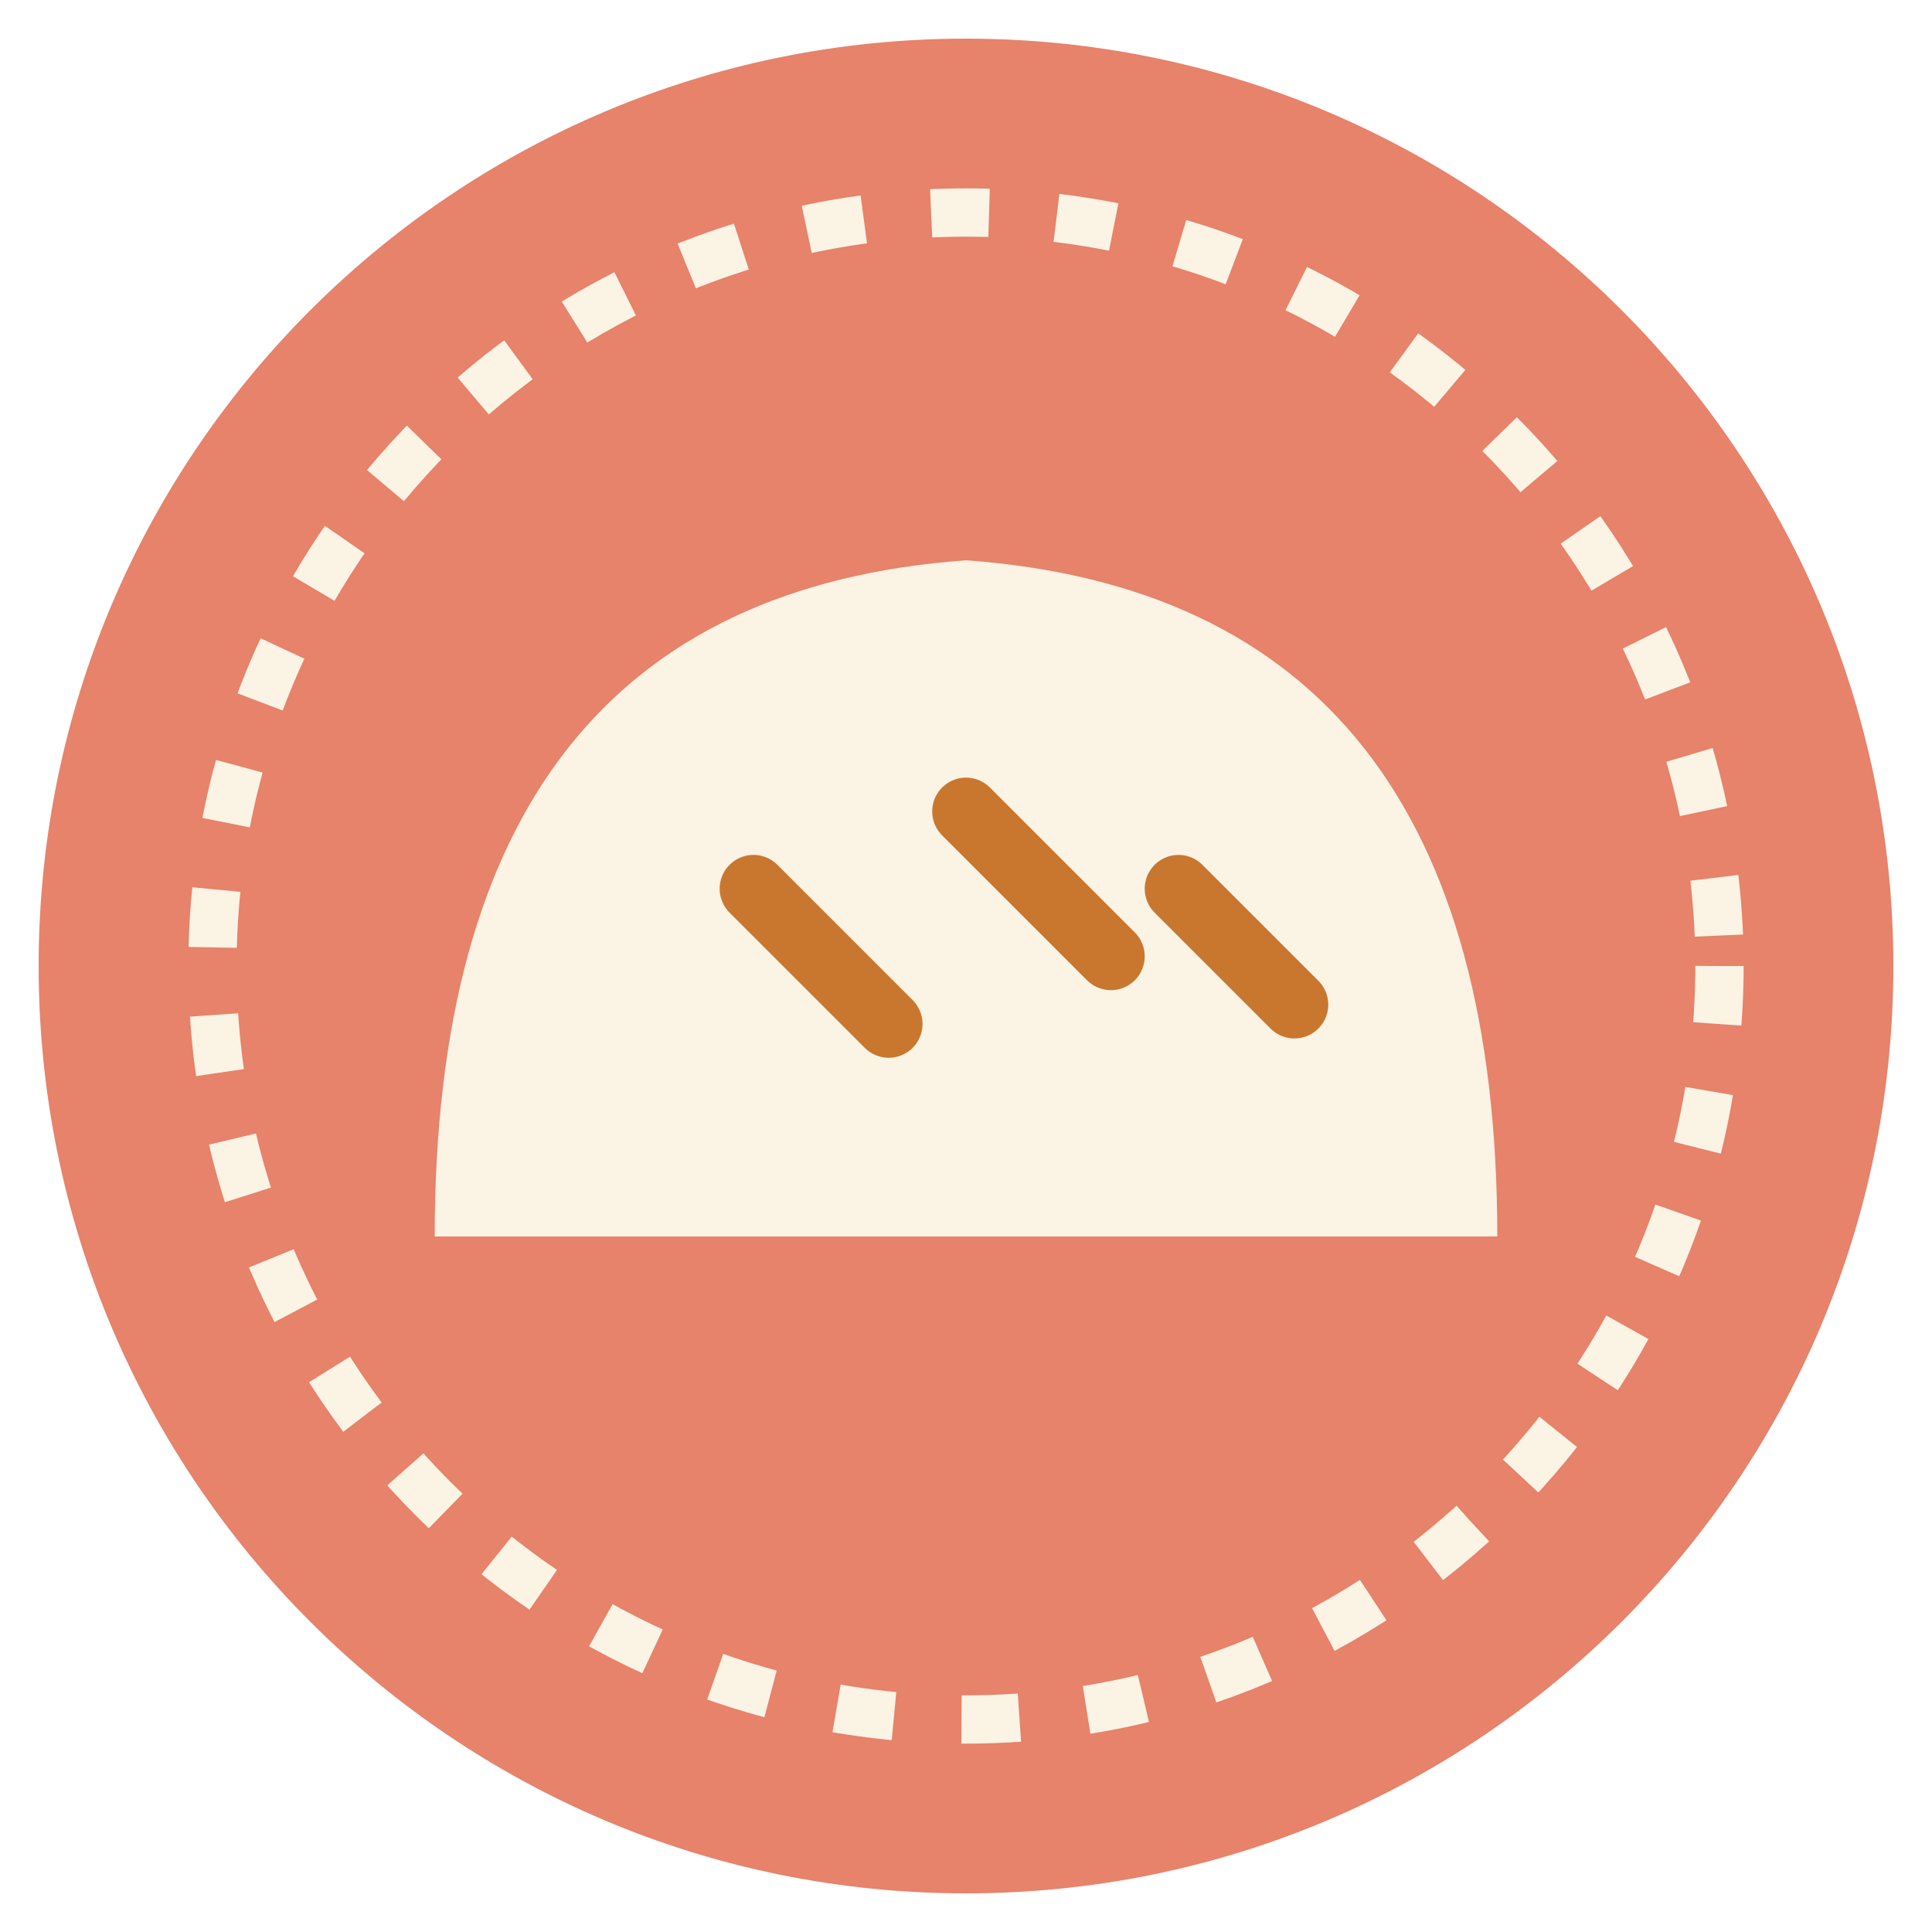
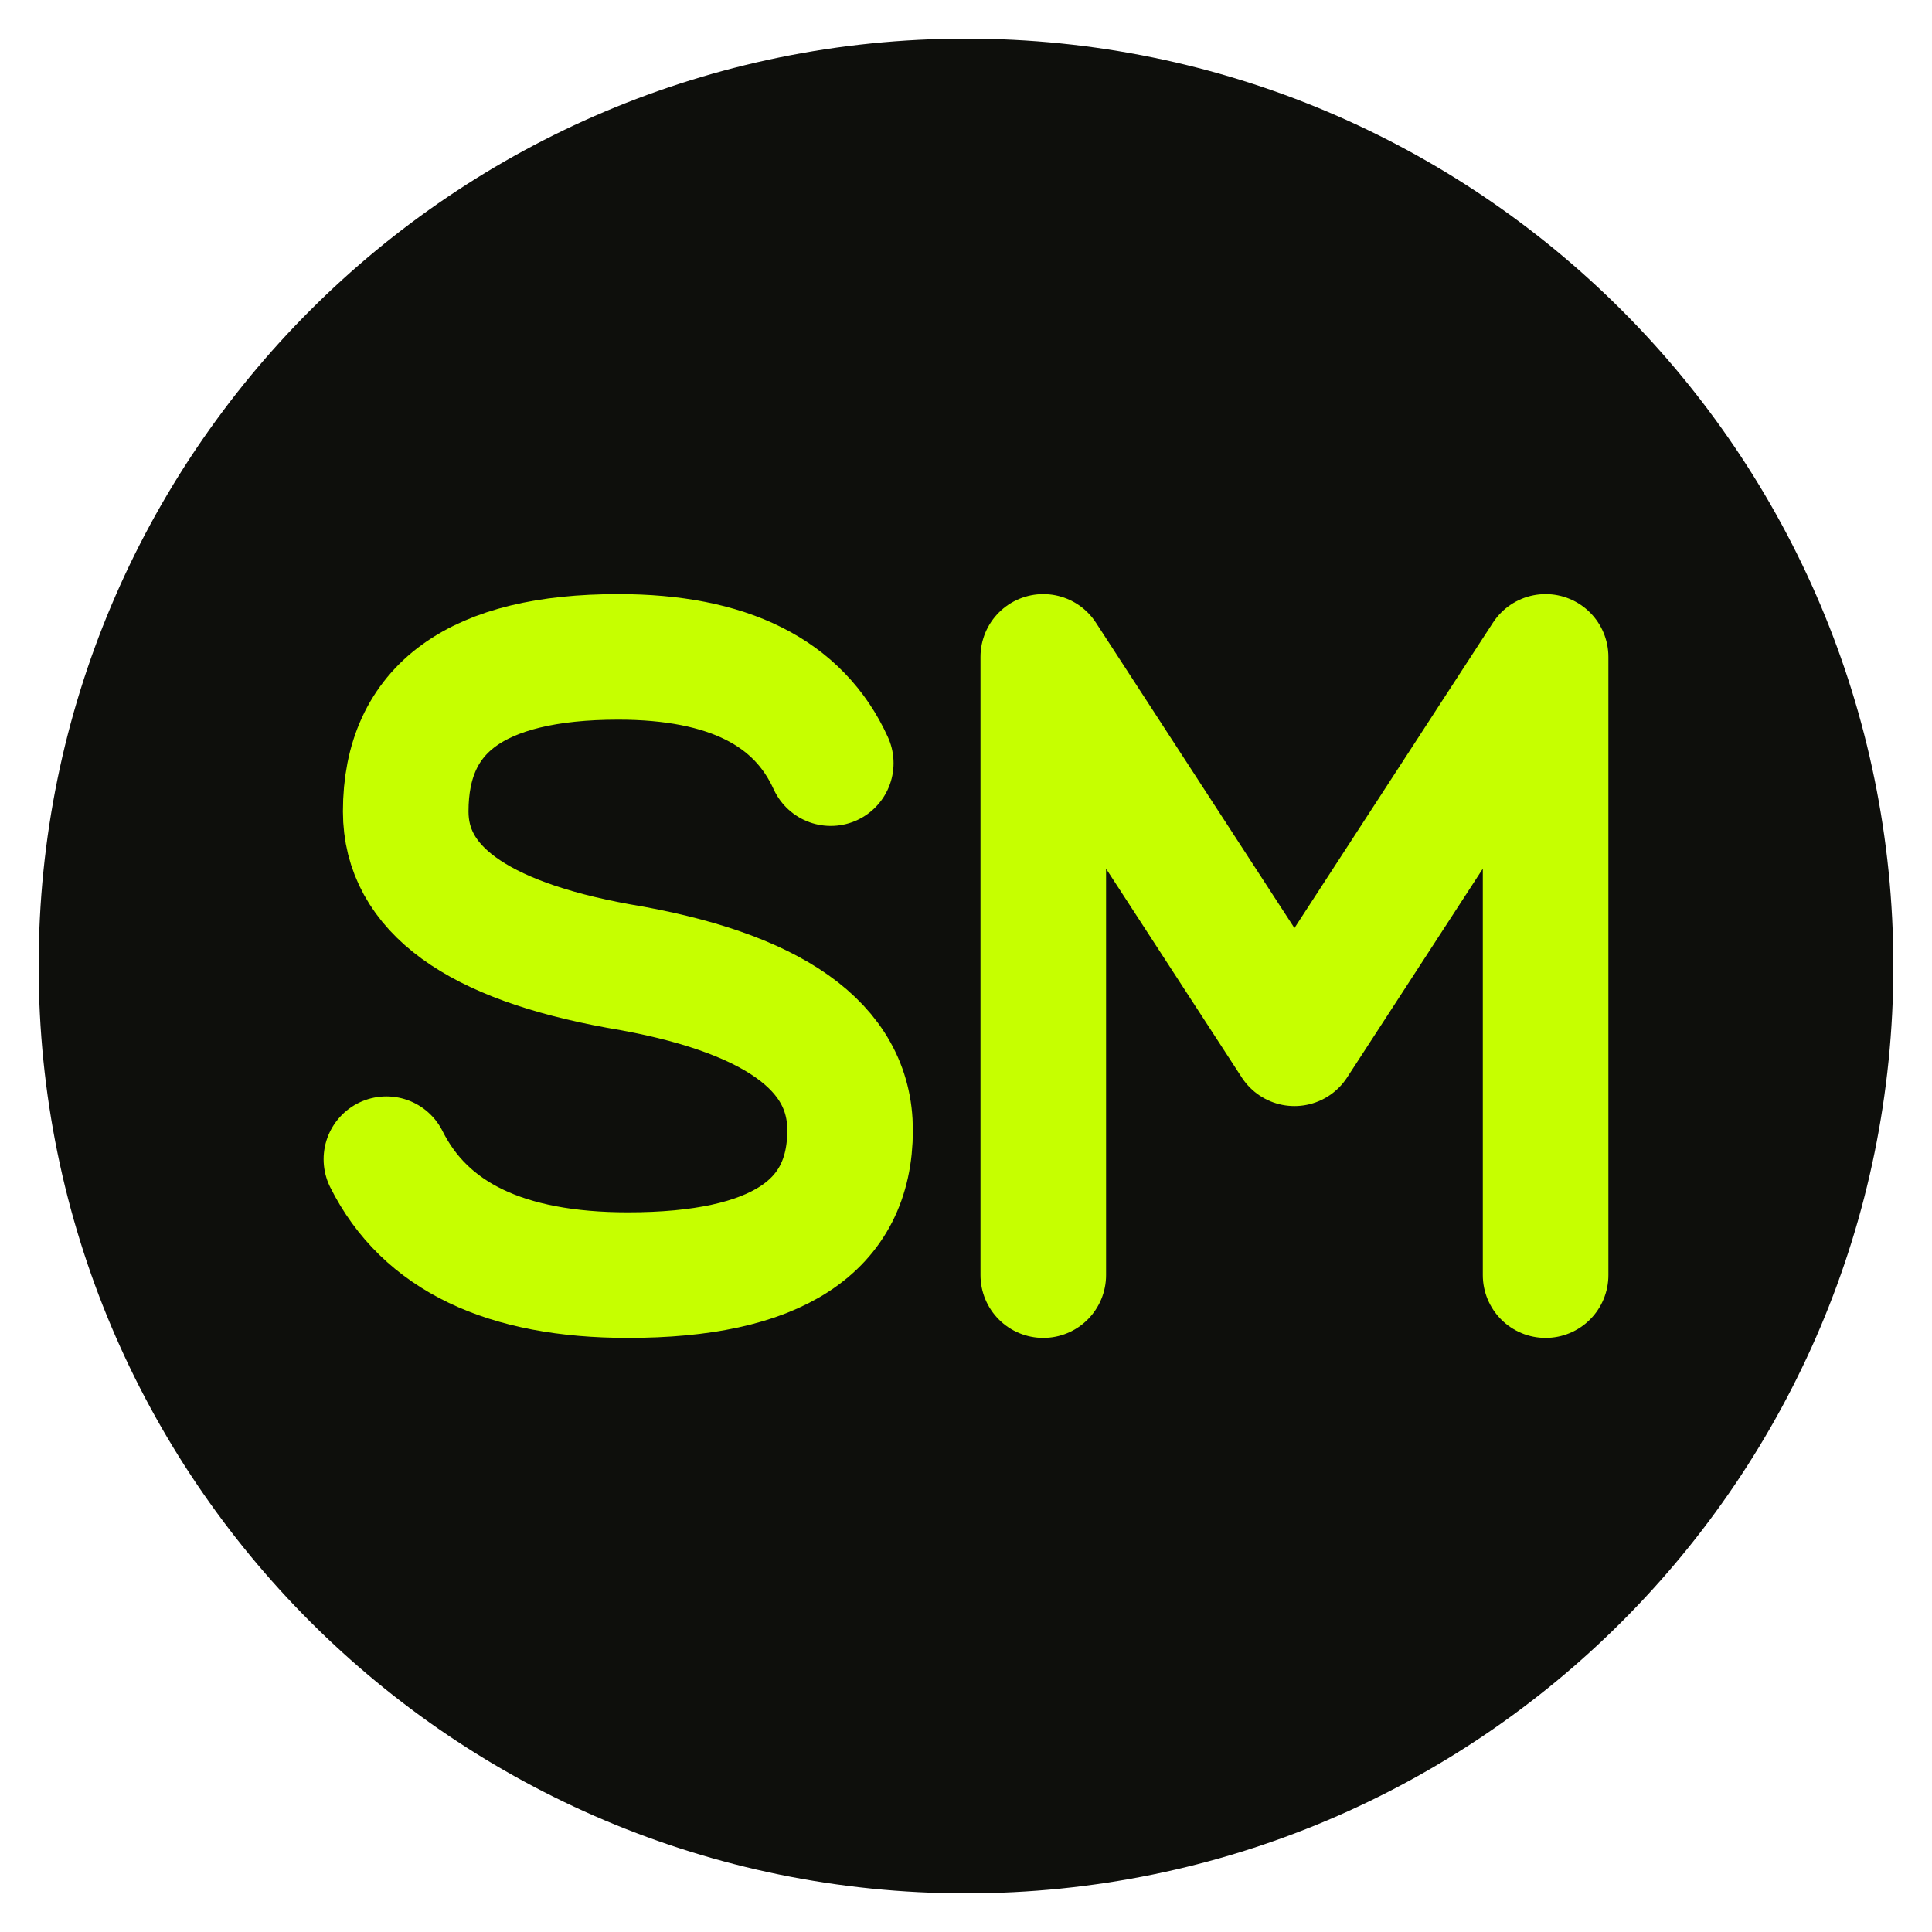
<svg xmlns="http://www.w3.org/2000/svg" viewBox="0 0 200 200" width="200" height="200">
-   <circle cx="100" cy="100" r="96" fill="#E7826B" />
-   <circle cx="100" cy="100" r="78" fill="none" stroke="#FBF3E4" stroke-width="5" stroke-dasharray="6 7" />
-   <path d="M45 128 Q45 62 100 58 Q155 62 155 128Z" fill="#FBF3E4" />
-   <path d="M78 92 l14 14 M100 84 l15 15 M122 92 l12 12" stroke="#C9772F" stroke-width="7" stroke-linecap="round" />
+   <circle cx="100" cy="100" r="96" fill="#0E0F0C" />
+   <g fill="none" stroke="#C6FF00" stroke-width="13" stroke-linecap="round" stroke-linejoin="round">
+     <path d="M86 79 Q81 68 64 68 Q42 68 42 84 Q42 96 64 100 Q88 104 88 117 Q88 132 65 132 Q46 132 40 120" />
+     <path d="M108 132 V68 L134 108 L160 68 V132" />
+   </g>
</svg>
